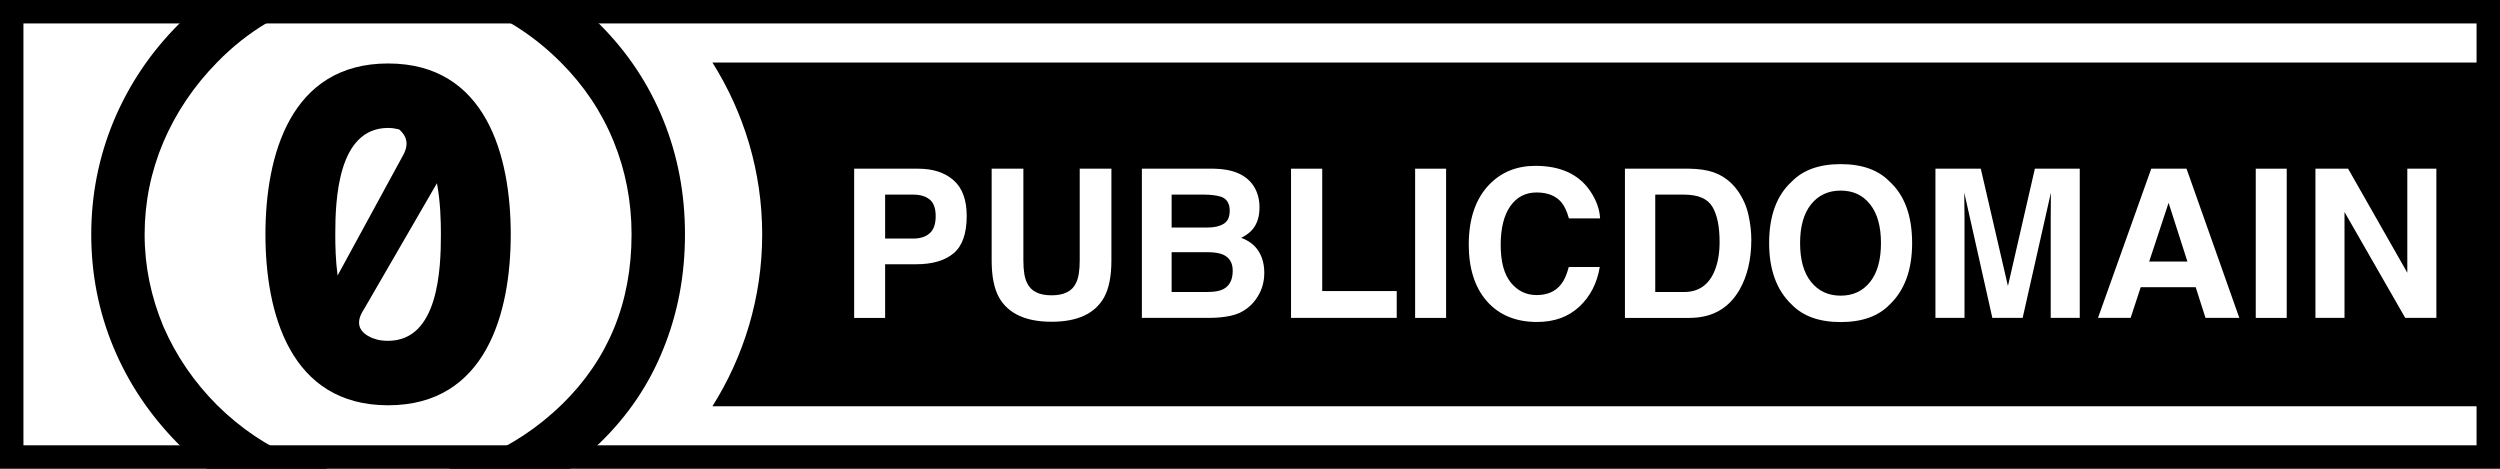
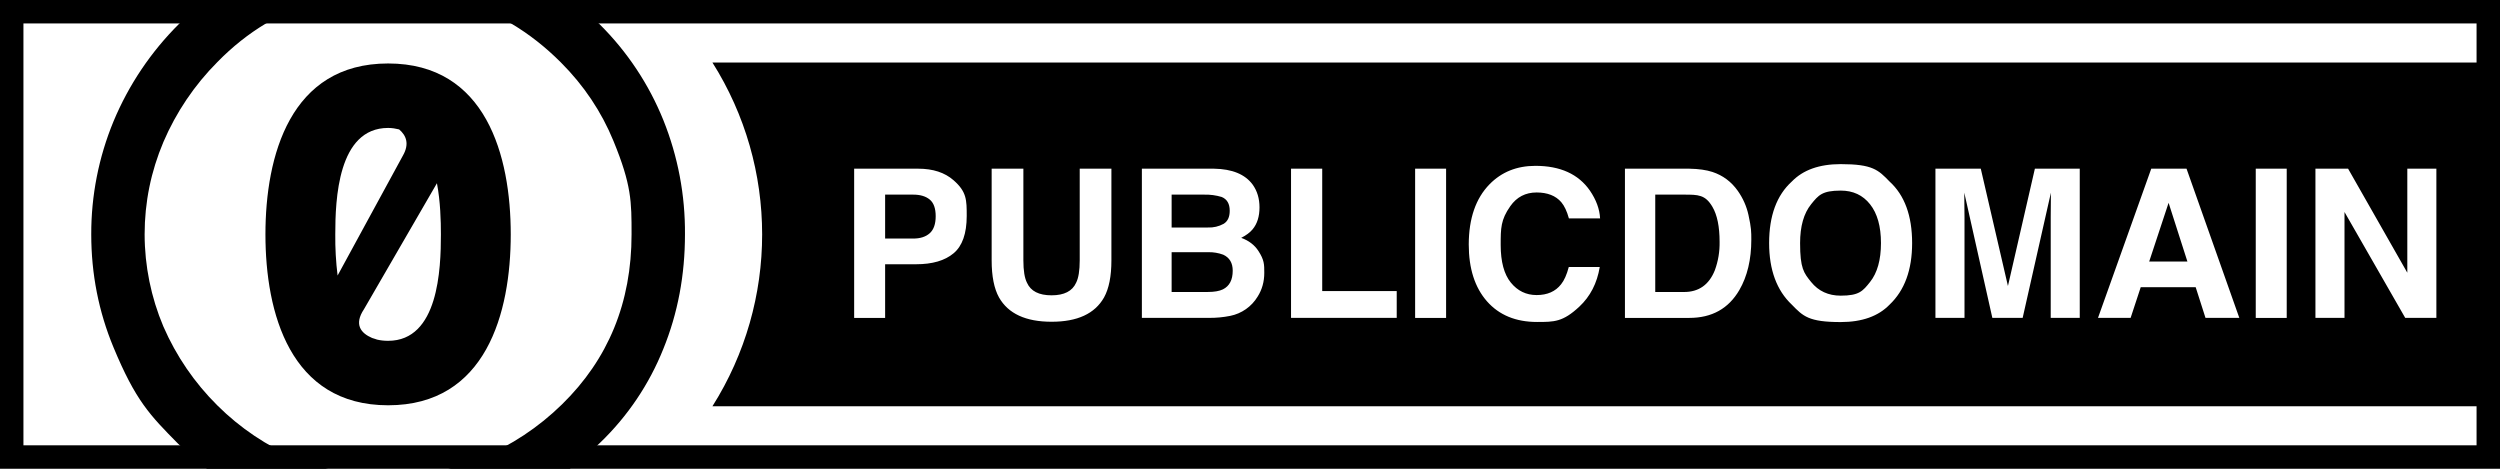
- <svg xmlns="http://www.w3.org/2000/svg" version="1.1" id="Layer_1" x="0px" y="0px" width="80px" height="15px" viewBox="0 0 80 15" enable-background="new 0 0 80 15" xml:space="preserve">
-   <g>
-     <g>
-       <rect fill="#FFFFFF" width="80" height="15" />
-     </g>
-     <path d="M22.797,2C23.8,3.595,24.39,5.477,24.39,7.501c0,2.023-0.589,3.904-1.592,5.499H80V2H22.797z" />
-     <g>
-       <path id="text2809_5_" d="M12.42,2.031c-3.137,0-3.926,2.959-3.926,5.469s0.787,5.469,3.926,5.469    c3.137,0,3.924-2.959,3.924-5.469S15.557,2.031,12.42,2.031z M12.42,4.094c0.127,0,0.242,0.02,0.352,0.047    c0.227,0.193,0.336,0.463,0.121,0.838l-2.09,3.838C10.738,8.33,10.729,7.855,10.729,7.5C10.729,6.395,10.807,4.094,12.42,4.094z     M13.982,5.863c0.111,0.588,0.127,1.203,0.127,1.637c0,1.105-0.076,3.406-1.689,3.406c-0.127,0-0.244-0.012-0.354-0.039    c-0.02-0.006-0.039-0.014-0.061-0.021c-0.031-0.01-0.066-0.02-0.098-0.031c-0.359-0.154-0.586-0.43-0.26-0.92L13.982,5.863z" />
-       <path d="M21.229,3.848c-0.465-1.152-1.143-2.172-2.035-3.066C18.907,0.496,18.607,0.241,18.302,0h-3.708    c1.248,0.348,2.367,1.009,3.354,1.998c0.736,0.736,1.299,1.576,1.684,2.516s0.578,1.936,0.578,2.986    c0,2.184-0.746,3.994-2.227,5.441c-0.771,0.746-1.635,1.32-2.596,1.717c-0.344,0.143-0.694,0.251-1.046,0.342h3.892    c0.336-0.257,0.664-0.529,0.972-0.834c0.895-0.871,1.57-1.871,2.021-3c0.465-1.143,0.693-2.363,0.693-3.666    C21.92,6.211,21.691,4.99,21.229,3.848z M6.957,12.975c-0.746-0.746-1.322-1.59-1.729-2.527c-0.396-0.951-0.6-1.93-0.6-2.947    c0-1.029,0.203-2.016,0.6-2.955c0.406-0.949,0.982-1.803,1.729-2.561C7.916,1.004,9.021,0.346,10.268,0H6.58    C6.289,0.235,6.004,0.484,5.732,0.762C4.816,1.676,4.117,2.721,3.631,3.887C3.156,5.041,2.92,6.244,2.92,7.5    c0,1.268,0.236,2.471,0.711,3.613s1.164,2.17,2.068,3.086C5.994,14.49,6.305,14.752,6.623,15h3.88    c-0.345-0.088-0.686-0.191-1.019-0.328C8.547,14.277,7.705,13.711,6.957,12.975z" />
-     </g>
-     <g>
-       <path d="M80,0v15H0V0H80 M79.25,0.75H0.75v13.5h78.5V0.75L79.25,0.75z" />
-     </g>
-     <g>
-       <path fill="#FFFFFF" d="M30.514,8.106c-0.279,0.233-0.678,0.35-1.197,0.35h-0.993v1.717h-0.991V5.398h2.05    c0.473,0,0.849,0.123,1.13,0.369s0.422,0.628,0.422,1.144C30.934,7.475,30.794,7.873,30.514,8.106z M29.753,6.387    c-0.127-0.106-0.304-0.159-0.531-0.159h-0.898v1.406h0.898c0.228,0,0.404-0.058,0.531-0.172c0.126-0.114,0.189-0.296,0.189-0.544    C29.942,6.669,29.879,6.492,29.753,6.387z" />
-       <path fill="#FFFFFF" d="M31.733,5.398h1.015v2.933c0,0.328,0.038,0.567,0.116,0.718c0.12,0.268,0.383,0.401,0.787,0.401    c0.402,0,0.664-0.134,0.784-0.401c0.077-0.15,0.116-0.39,0.116-0.718V5.398h1.014v2.935c0,0.508-0.079,0.902-0.236,1.186    c-0.293,0.519-0.853,0.777-1.678,0.777c-0.826,0-1.387-0.259-1.682-0.777c-0.157-0.283-0.236-0.678-0.236-1.186V5.398z" />
-       <path fill="#FFFFFF" d="M40.085,5.907c0.146,0.203,0.219,0.446,0.219,0.729c0,0.292-0.074,0.526-0.221,0.703    c-0.083,0.1-0.204,0.19-0.364,0.272c0.243,0.088,0.427,0.229,0.551,0.421s0.187,0.425,0.187,0.699    c0,0.283-0.071,0.537-0.213,0.761c-0.09,0.149-0.203,0.274-0.338,0.376c-0.152,0.117-0.332,0.196-0.539,0.24    c-0.208,0.043-0.433,0.064-0.675,0.064H36.54V5.398h2.308C39.43,5.407,39.842,5.577,40.085,5.907z M37.492,6.228V7.28h1.16    c0.208,0,0.376-0.039,0.505-0.118c0.13-0.079,0.194-0.219,0.194-0.419c0-0.223-0.086-0.369-0.257-0.44    c-0.147-0.05-0.335-0.075-0.563-0.075H37.492z M37.492,8.07v1.273h1.159c0.207,0,0.368-0.028,0.483-0.084    c0.209-0.104,0.313-0.303,0.313-0.597c0-0.248-0.101-0.419-0.304-0.512C39.031,8.1,38.872,8.073,38.667,8.07H37.492z" />
-       <path fill="#FFFFFF" d="M41.313,5.398h0.998v3.916h2.384v0.858h-3.382V5.398z" />
-       <path fill="#FFFFFF" d="M46.275,10.173h-0.991V5.398h0.991V10.173z" />
-       <path fill="#FFFFFF" d="M47.665,5.897c0.385-0.393,0.874-0.59,1.468-0.59c0.795,0,1.376,0.264,1.743,0.791    c0.203,0.296,0.312,0.593,0.327,0.891h-0.998c-0.063-0.229-0.145-0.402-0.244-0.519c-0.178-0.207-0.441-0.311-0.79-0.311    c-0.355,0-0.636,0.146-0.841,0.438s-0.308,0.707-0.308,1.242s0.108,0.937,0.324,1.203c0.217,0.267,0.492,0.4,0.826,0.4    c0.342,0,0.603-0.114,0.782-0.344c0.1-0.123,0.182-0.308,0.247-0.554h0.991c-0.086,0.521-0.304,0.943-0.655,1.27    s-0.802,0.489-1.351,0.489c-0.68,0-1.214-0.221-1.603-0.661c-0.389-0.442-0.583-1.049-0.583-1.82    C47.002,6.991,47.224,6.349,47.665,5.897z" />
-       <path fill="#FFFFFF" d="M54.797,5.502c0.335,0.11,0.606,0.312,0.813,0.606c0.167,0.237,0.28,0.494,0.341,0.771    s0.091,0.54,0.091,0.79c0,0.635-0.128,1.173-0.383,1.613c-0.346,0.594-0.88,0.891-1.602,0.891h-2.059V5.398h2.059    C54.354,5.403,54.601,5.438,54.797,5.502z M52.968,6.228v3.116h0.922c0.471,0,0.8-0.232,0.985-0.696    c0.102-0.255,0.152-0.559,0.152-0.91c0-0.486-0.076-0.859-0.229-1.119s-0.455-0.391-0.909-0.391H52.968z" />
-       <path fill="#FFFFFF" d="M60.466,9.749c-0.36,0.371-0.882,0.557-1.564,0.557s-1.204-0.186-1.564-0.557    c-0.483-0.456-0.726-1.112-0.726-1.97c0-0.875,0.242-1.531,0.726-1.97c0.36-0.371,0.882-0.557,1.564-0.557    s1.204,0.186,1.564,0.557c0.481,0.438,0.722,1.095,0.722,1.97C61.188,8.637,60.947,9.293,60.466,9.749z M59.842,9.023    c0.232-0.292,0.349-0.706,0.349-1.244c0-0.535-0.116-0.949-0.349-1.242c-0.231-0.293-0.545-0.438-0.94-0.438    s-0.711,0.146-0.946,0.437c-0.235,0.292-0.353,0.706-0.353,1.244s0.117,0.952,0.353,1.244c0.235,0.291,0.551,0.437,0.946,0.437    S59.61,9.314,59.842,9.023z" />
-       <path fill="#FFFFFF" d="M65.116,5.398h1.436v4.774h-0.929V6.943c0-0.093,0.001-0.223,0.003-0.39    c0.002-0.168,0.003-0.297,0.003-0.388l-0.904,4.007h-0.97l-0.898-4.007c0,0.091,0.001,0.22,0.003,0.388    c0.003,0.167,0.004,0.297,0.004,0.39v3.229h-0.93V5.398h1.451l0.869,3.754L65.116,5.398z" />
-       <path fill="#FFFFFF" d="M68.84,5.398h1.129l1.689,4.774h-1.082l-0.314-0.981h-1.759l-0.323,0.981h-1.044L68.84,5.398z     M68.774,8.369h1.223L69.395,6.49L68.774,8.369z" />
-       <path fill="#FFFFFF" d="M73.175,10.173h-0.991V5.398h0.991V10.173z" />
-       <path fill="#FFFFFF" d="M74.093,5.398h1.046l1.895,3.329V5.398h0.93v4.774h-0.997l-1.943-3.388v3.388h-0.93V5.398z" />
-     </g>
+ <svg xmlns="http://www.w3.org/2000/svg" xml:space="preserve" width="80" height="15">
+   <path fill="#FFF" d="M0 0h80v15H0z" />
+   <path d="M22.797 2a10.3 10.3 0 0 1 .001 11H80V2zM12.42 2.031c-3.137 0-3.926 2.959-3.926 5.469s.787 5.469 3.926 5.469c3.137 0 3.924-2.959 3.924-5.469s-.787-5.469-3.924-5.469m0 2.063c.127 0 .242.02.352.047.227.193.336.463.121.838l-2.09 3.838a10 10 0 0 1-.074-1.317c0-1.105.078-3.406 1.691-3.406m1.562 1.769c.111.588.127 1.203.127 1.637 0 1.105-.076 3.406-1.689 3.406q-.19 0-.354-.039l-.061-.021-.098-.031c-.359-.154-.586-.43-.26-.92z" />
+   <path d="M21.229 3.848A9.15 9.15 0 0 0 19.194.782 10 10 0 0 0 18.302 0h-3.708c1.248.348 2.367 1.009 3.354 1.998q1.105 1.105 1.684 2.516c.579 1.411.578 1.936.578 2.986 0 2.184-.746 3.994-2.227 5.441a8.2 8.2 0 0 1-2.596 1.717 8 8 0 0 1-1.046.342h3.892c.336-.257.664-.529.972-.834a8.6 8.6 0 0 0 2.021-3c.465-1.143.693-2.363.693-3.666a9.6 9.6 0 0 0-.69-3.652M6.957 12.975a8.1 8.1 0 0 1-1.729-2.527 7.6 7.6 0 0 1-.6-2.947c0-1.029.203-2.016.6-2.955a8.2 8.2 0 0 1 1.729-2.561C7.916 1.004 9.021.346 10.268 0H6.58a10 10 0 0 0-.848.762 9.6 9.6 0 0 0-2.101 3.125A9.4 9.4 0 0 0 2.92 7.5q0 1.901.711 3.613c.711 1.712 1.164 2.17 2.068 3.086.295.291.606.553.924.801h3.88a8 8 0 0 1-1.019-.328 8 8 0 0 1-2.527-1.697" />
+   <path d="M80 0v15H0V0zm-.75.75H.75v13.5h78.5z" />
+   <g fill="#FFF">
+     <path d="M30.514 8.106q-.418.35-1.197.35h-.993v1.717h-.991V5.398h2.05q.709 0 1.13.369c.421.369.422.628.422 1.144q-.001.846-.421 1.195m-.761-1.719q-.19-.159-.531-.159h-.898v1.406h.898q.341 0 .531-.172.189-.171.189-.544t-.189-.531M31.733 5.398h1.015v2.933q0 .492.116.718.18.402.787.401.603 0 .784-.401.116-.226.116-.718V5.398h1.014v2.935q0 .761-.236 1.186-.44.778-1.678.777-1.24 0-1.682-.777-.236-.424-.236-1.186zM40.085 5.907q.219.305.219.729 0 .438-.221.703-.124.15-.364.272.365.133.551.421c.186.288.187.425.187.699q0 .425-.213.761a1.33 1.33 0 0 1-.877.616 3.3 3.3 0 0 1-.675.064H36.54V5.398h2.308q.873.014 1.237.509m-2.593.321V7.28h1.16a.96.96 0 0 0 .505-.118q.195-.119.194-.419 0-.334-.257-.44a1.8 1.8 0 0 0-.563-.075zm0 1.842v1.273h1.159q.31 0 .483-.084.313-.156.313-.597 0-.372-.304-.512a1.3 1.3 0 0 0-.476-.08zM41.313 5.398h.998v3.916h2.384v.858h-3.382zM46.275 10.173h-.991V5.398h.991zM47.665 5.897q.577-.59 1.468-.59 1.192 0 1.743.791.304.444.327.891h-.998q-.095-.344-.244-.519-.267-.31-.79-.311-.533 0-.841.438c-.308.438-.308.707-.308 1.242s.108.937.324 1.203q.325.4.826.4.513 0 .782-.344.15-.185.247-.554h.991q-.129.78-.655 1.27c-.526.49-.802.489-1.351.489q-1.02 0-1.603-.661Q47 8.979 47 7.822q.003-1.247.665-1.925M54.797 5.502q.502.165.813.606.25.356.341.771c.091.415.091.54.091.79q0 .953-.383 1.613-.519.891-1.602.891h-2.059V5.398h2.059q.446.008.74.104m-1.829.726v3.116h.922q.707 0 .985-.696a2.5 2.5 0 0 0 .152-.91q0-.729-.229-1.119c-.229-.39-.455-.391-.909-.391zM60.466 9.749q-.54.557-1.564.557c-1.024 0-1.204-.186-1.564-.557q-.725-.684-.726-1.97 0-1.312.726-1.97.54-.557 1.564-.557c1.024 0 1.204.186 1.564.557q.722.657.722 1.97 0 1.286-.722 1.97m-.624-.726q.348-.437.349-1.244 0-.802-.349-1.242-.347-.439-.94-.438c-.593.001-.711.146-.946.437q-.353.438-.353 1.244c0 .806.117.952.353 1.244q.353.437.946.437c.593 0 .708-.147.94-.438M65.116 5.398h1.436v4.774h-.929V6.943l.003-.39.003-.388-.904 4.007h-.97l-.898-4.007.003.388q.004.25.004.39v3.229h-.93V5.398h1.451l.869 3.754zM68.84 5.398h1.129l1.689 4.774h-1.082l-.314-.981h-1.759l-.323.981h-1.044zm-.066 2.971h1.223l-.602-1.879zM73.175 10.173h-.991V5.398h.991zM74.093 5.398h1.046l1.895 3.329V5.398h.93v4.774h-.997l-1.943-3.388v3.388h-.93V5.398z" />
  </g>
</svg>
